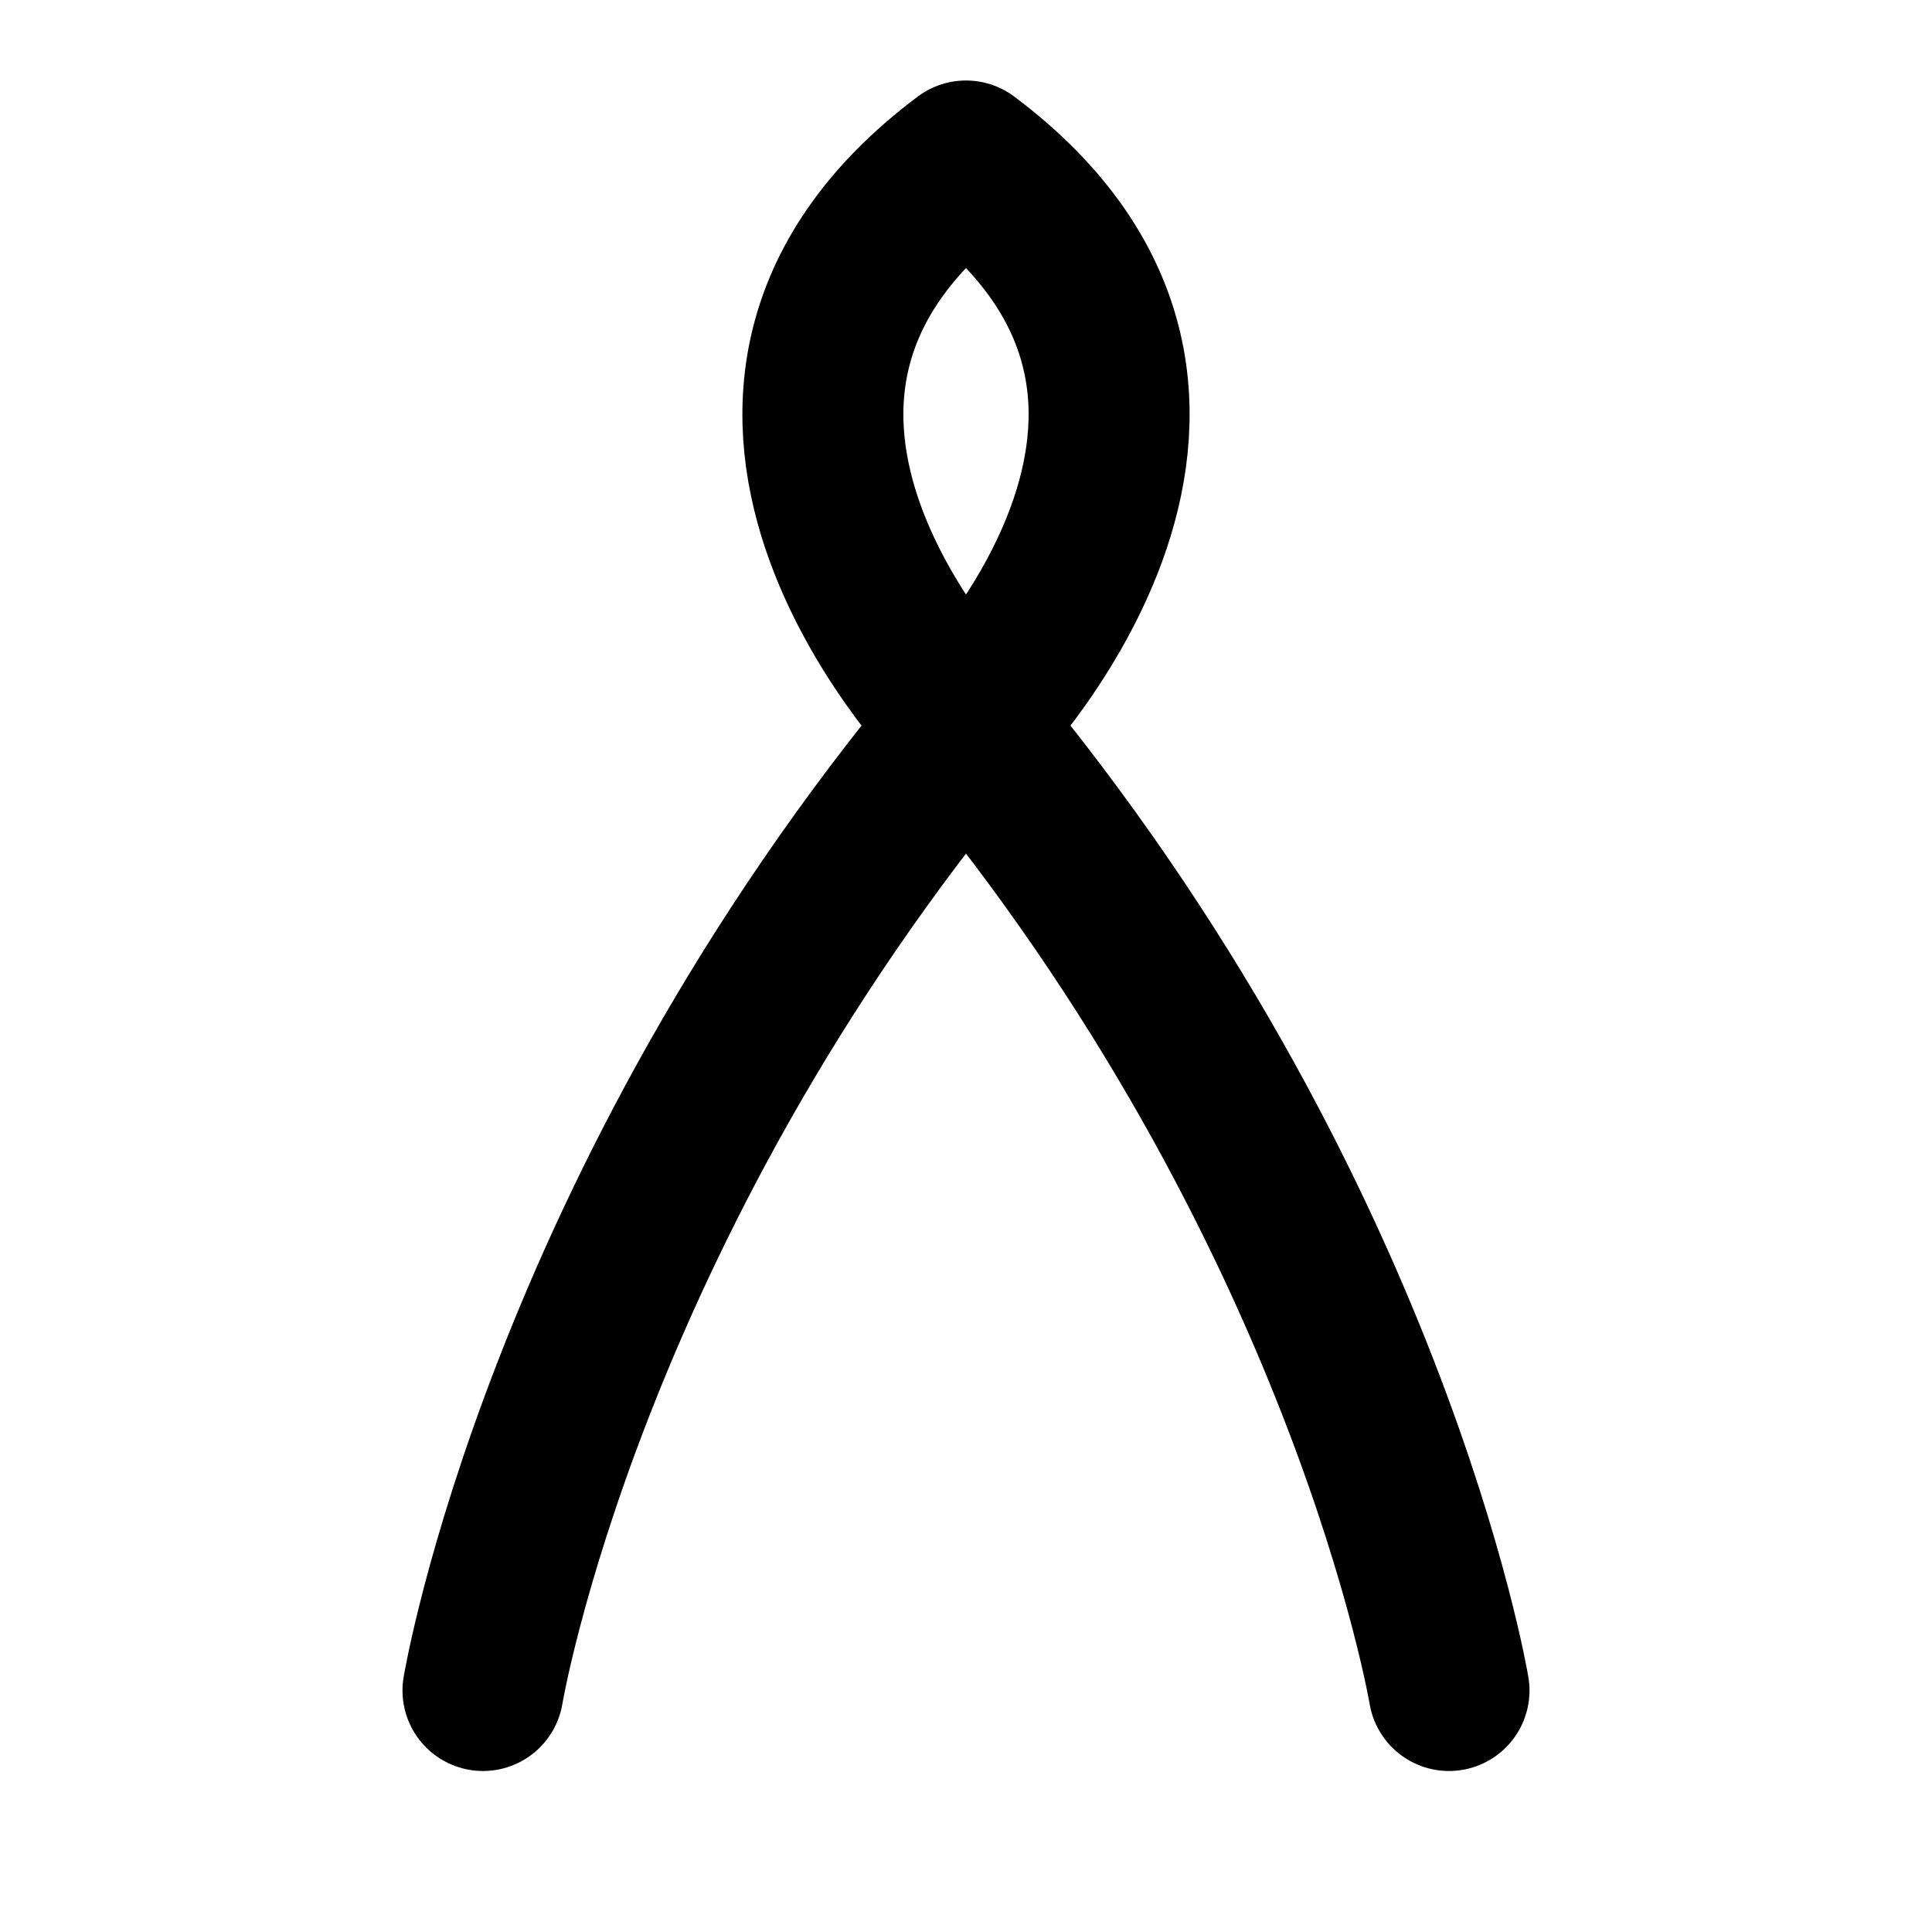
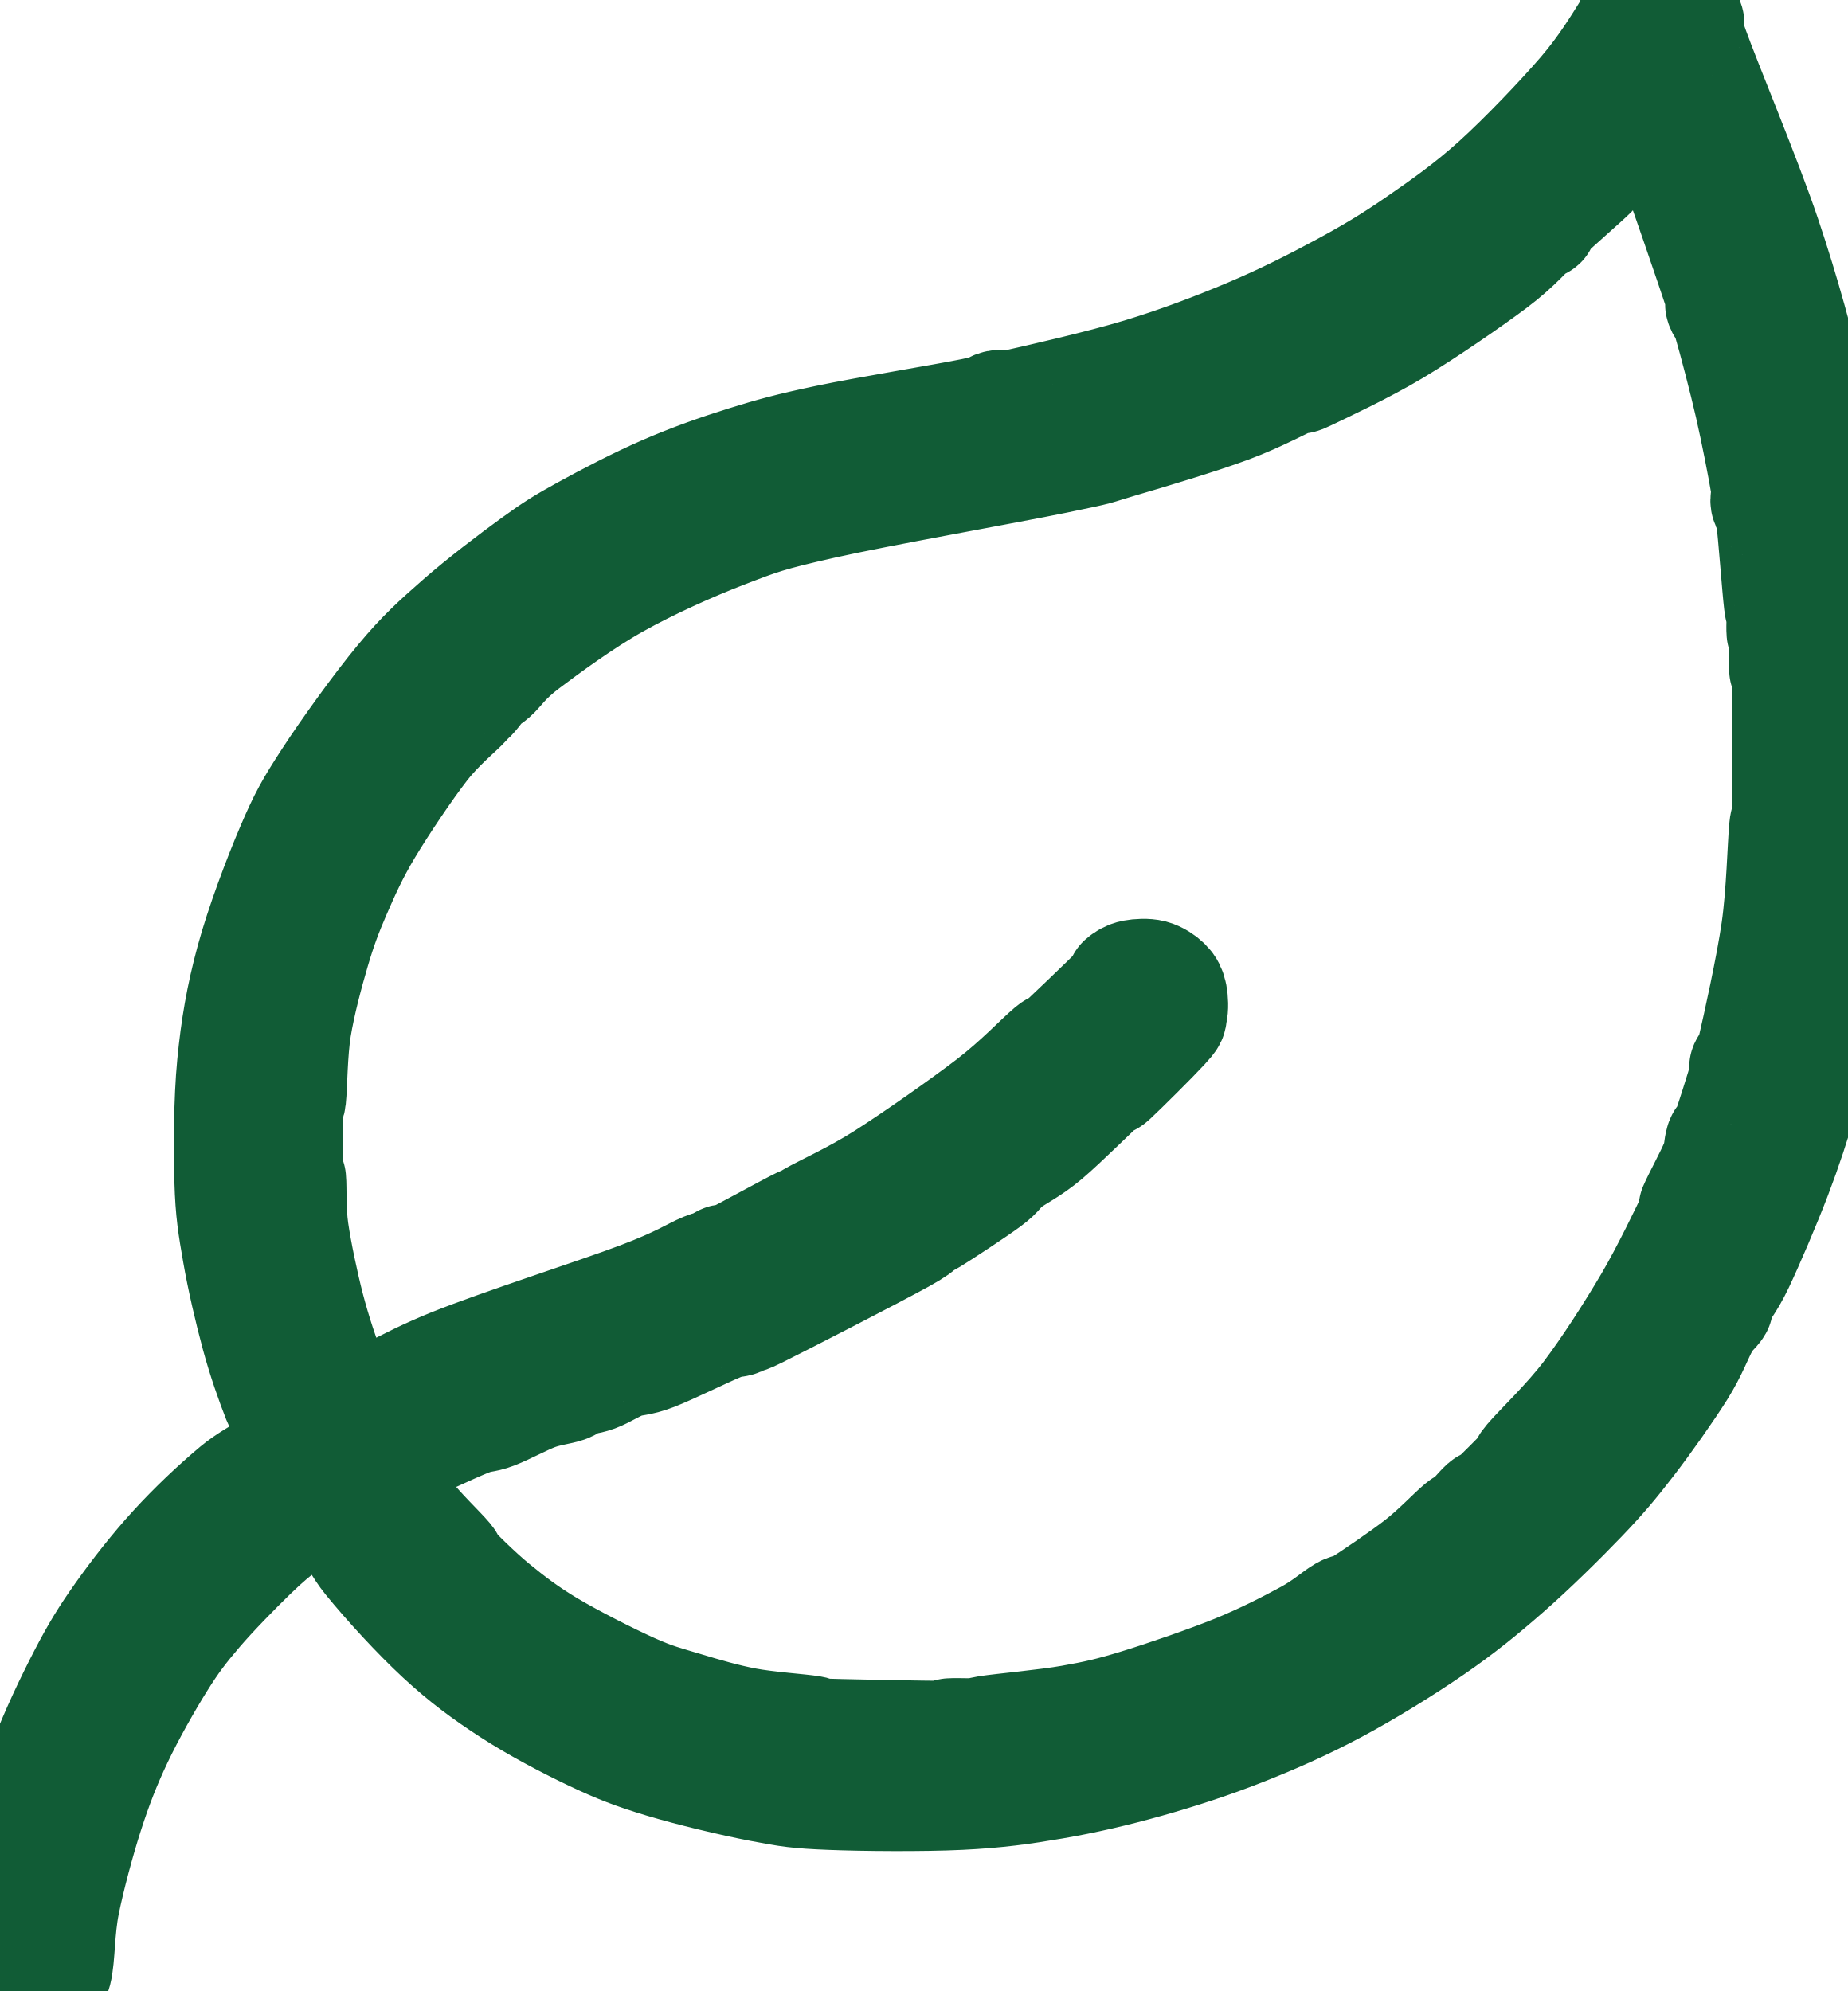
- <svg xmlns="http://www.w3.org/2000/svg" width="24" height="24" viewBox="0 0 24 24" fill="none">
-   <path d="M6 21C6 21 7 15 12 9C17 15 18 21 18 21" stroke="currentColor" stroke-width="2" stroke-linecap="round" stroke-linejoin="round" />
-   <path d="M12 9C12 9 8 5 12 2C16 5 12 9 12 9Z" stroke="currentColor" stroke-width="2" stroke-linecap="round" stroke-linejoin="round" />
+ <svg xmlns="http://www.w3.org/2000/svg" width="694" height="748" viewBox="0 0 694 748" fill="none">
+   <path stroke="#115C36" stroke-width="43" stroke-linecap="round" stroke-linejoin="round" d="M 620.00 0.00 C 619.08 0.67 616.33 2.08 615.00 4.00 C 613.67 5.92 615.33 6.25 612.00 11.50 C 608.67 16.75 603.25 25.92 595.00 35.50 C 586.75 45.08 572.92 59.58 562.50 69.00 C 552.08 78.42 542.17 85.33 532.50 92.00 C 522.83 98.67 515.00 103.33 504.50 109.00 C 494.00 114.67 482.17 120.67 469.50 126.00 C 456.83 131.33 443.33 136.50 428.50 141.00 C 413.67 145.50 389.42 151.00 380.50 153.00 C 371.58 155.00 377.50 152.50 375.00 153.00 C 372.50 153.50 376.17 153.83 365.50 156.00 C 354.83 158.17 325.25 163.00 311.00 166.00 C 296.75 169.00 290.17 170.83 280.00 174.00 C 269.83 177.17 260.00 180.67 250.00 185.00 C 240.00 189.33 228.17 195.50 220.00 200.00 C 211.83 204.50 208.83 206.33 201.00 212.00 C 193.17 217.67 181.33 226.67 173.00 234.00 C 164.67 241.33 159.17 246.17 151.00 256.00 C 142.83 265.83 130.83 282.50 124.00 293.00 C 117.17 303.50 114.83 307.67 110.00 319.00 C 105.17 330.33 98.67 347.50 95.00 361.00 C 91.33 374.50 89.33 386.25 88.00 400.00 C 86.67 413.75 86.67 431.75 87.00 443.50 C 87.33 455.25 88.33 460.83 90.00 470.50 C 91.67 480.17 94.50 492.33 97.00 501.50 C 99.50 510.67 102.33 518.67 105.00 525.50 C 107.67 532.33 115.67 536.75 113.00 542.50 C 110.33 548.25 96.83 553.42 89.00 560.00 C 81.17 566.58 73.17 574.17 66.00 582.00 C 58.83 589.83 51.67 599.00 46.00 607.00 C 40.33 615.00 36.83 620.67 32.00 630.00 C 27.17 639.33 21.33 651.50 17.00 663.00 C 12.67 674.50 8.83 686.42 6.00 699.00 C 3.17 711.58 0.67 731.08 0.00 738.50 C -0.67 745.92 0.67 742.00 2.00 743.50 C 3.33 745.00 5.75 747.00 8.00 747.50 C 10.25 748.00 13.42 747.67 15.50 746.50 C 17.58 745.33 19.17 745.75 20.50 740.50 C 21.83 735.25 21.50 724.92 23.50 715.00 C 25.50 705.08 29.17 691.33 32.50 681.00 C 35.83 670.67 39.00 662.50 43.50 653.00 C 48.00 643.50 54.50 632.00 59.50 624.00 C 64.50 616.00 67.75 611.75 73.50 605.00 C 79.25 598.25 88.25 589.08 94.00 583.50 C 99.75 577.92 103.17 575.17 108.00 571.50 C 112.83 567.83 117.83 559.17 123.00 561.50 C 128.17 563.83 131.83 576.67 139.00 585.50 C 146.17 594.33 157.17 606.33 166.00 614.50 C 174.83 622.67 182.50 628.33 192.00 634.50 C 201.50 640.67 213.50 647.00 223.00 651.50 C 232.50 656.00 238.50 658.33 249.00 661.50 C 259.50 664.67 275.50 668.50 286.00 670.50 C 296.50 672.50 299.58 673.00 312.00 673.50 C 324.42 674.00 346.58 674.17 360.50 673.50 C 374.42 672.83 383.83 671.50 395.50 669.50 C 407.17 667.50 418.67 664.83 430.50 661.50 C 442.33 658.17 454.67 654.17 466.50 649.50 C 478.33 644.83 489.67 639.83 501.50 633.50 C 513.33 627.17 526.83 618.83 537.50 611.50 C 548.17 604.17 556.17 597.67 565.50 589.50 C 574.83 581.33 585.83 570.50 593.50 562.50 C 601.17 554.50 605.33 549.50 611.50 541.50 C 617.67 533.50 625.83 521.92 630.50 514.50 C 635.17 507.08 637.17 501.00 639.50 497.00 C 641.83 493.00 643.67 492.00 644.50 490.50 C 645.33 489.00 643.17 490.67 644.50 488.00 C 645.83 485.33 648.83 482.25 652.50 474.50 C 656.17 466.75 662.50 452.00 666.50 441.50 C 670.50 431.00 673.50 421.83 676.50 411.50 C 679.50 401.17 682.00 392.00 684.50 379.50 C 687.00 367.00 690.00 348.17 691.50 336.50 C 693.00 324.83 693.17 323.42 693.50 309.50 C 693.83 295.58 694.33 271.58 693.50 253.00 C 692.67 234.42 690.83 215.33 688.50 198.00 C 686.17 180.67 683.83 167.17 679.50 149.00 C 675.17 130.83 669.83 110.75 662.50 89.00 C 655.17 67.25 640.33 32.00 635.50 18.50 C 630.67 5.00 634.67 10.92 633.50 8.00 C 632.33 5.08 630.67 2.33 628.50 1.00 C 626.33 -0.33 621.92 0.17 620.50 0.00 C 619.08 -0.17 620.92 -0.67 620.00 0.00 Z M 618.50 38.00 C 618.92 38.08 619.92 36.75 621.00 39.00 C 622.08 41.25 623.83 48.67 625.00 51.50 C 626.17 54.33 624.33 46.08 628.00 56.00 C 631.67 65.92 643.83 101.25 647.00 111.00 C 650.17 120.75 646.50 112.83 647.00 114.50 C 647.50 116.17 648.17 114.75 650.00 121.00 C 651.83 127.25 655.67 141.83 658.00 152.00 C 660.33 162.17 663.00 175.92 664.00 182.00 C 665.00 188.08 663.67 186.50 664.00 188.50 C 664.33 190.50 665.17 187.67 666.00 194.00 C 666.83 200.33 668.33 221.00 669.00 226.50 C 669.67 232.00 669.83 225.17 670.00 227.00 C 670.17 228.83 669.83 235.67 670.00 237.50 C 670.17 239.33 670.83 235.67 671.00 238.00 C 671.17 240.33 670.83 249.17 671.00 251.50 C 671.17 253.83 671.83 242.17 672.00 252.00 C 672.17 261.83 672.17 300.67 672.00 310.50 C 671.83 320.33 671.67 304.50 671.00 311.00 C 670.33 317.50 670.00 335.58 668.00 349.50 C 666.00 363.42 661.00 385.92 659.00 394.50 C 657.00 403.08 656.50 399.33 656.00 401.00 C 655.50 402.67 657.17 400.25 656.00 404.50 C 654.83 408.75 650.50 422.42 649.00 426.50 C 647.50 430.58 647.67 427.17 647.00 429.00 C 646.33 430.83 646.67 433.33 645.00 437.50 C 643.33 441.67 638.33 450.83 637.00 454.00 C 635.67 457.17 639.83 450.58 637.00 456.50 C 634.17 462.42 626.67 478.17 620.00 489.50 C 613.33 500.83 604.50 514.58 597.00 524.50 C 589.50 534.42 578.67 544.67 575.00 549.00 C 571.33 553.33 577.58 547.67 575.00 550.50 C 572.42 553.33 562.33 563.42 559.50 566.00 C 556.67 568.58 559.50 564.67 558.00 566.00 C 556.50 567.33 552.00 572.67 550.50 574.00 C 549.00 575.33 551.83 571.67 549.00 574.00 C 546.17 576.33 539.92 583.00 533.50 588.00 C 527.08 593.00 515.25 601.00 510.50 604.00 C 505.75 607.00 508.17 604.17 505.00 606.00 C 501.83 607.83 498.25 611.33 491.50 615.00 C 484.75 618.67 475.17 623.67 464.50 628.00 C 453.83 632.33 437.83 637.83 427.50 641.00 C 417.17 644.17 411.92 645.33 402.50 647.00 C 393.08 648.67 376.33 650.17 371.00 651.00 C 365.67 651.83 372.83 651.83 370.50 652.00 C 368.17 652.17 359.33 651.83 357.00 652.00 C 354.67 652.17 365.17 653.00 356.50 653.00 C 347.83 653.00 313.67 652.33 305.00 652.00 C 296.33 651.67 308.67 651.67 304.50 651.00 C 300.33 650.33 287.92 649.50 280.00 648.00 C 272.08 646.50 264.17 644.17 257.00 642.00 C 249.83 639.83 245.50 638.83 237.00 635.00 C 228.50 631.17 214.67 624.17 206.00 619.00 C 197.33 613.83 191.42 609.25 185.00 604.00 C 178.58 598.75 170.42 590.50 167.50 587.50 C 164.58 584.50 170.00 589.00 167.50 586.00 C 165.00 583.00 156.83 575.25 152.50 569.50 C 148.17 563.75 143.25 554.83 141.50 551.50 C 139.75 548.17 140.67 550.33 142.00 549.50 C 143.33 548.67 148.00 547.33 149.50 546.50 C 151.00 545.67 146.75 546.67 151.00 544.50 C 155.25 542.33 169.25 535.83 175.00 533.50 C 180.75 531.17 181.17 532.17 185.50 530.50 C 189.83 528.83 196.50 525.17 201.00 523.50 C 205.50 521.83 210.17 521.33 212.50 520.50 C 214.83 519.67 213.17 519.17 215.00 518.50 C 216.83 517.83 220.33 517.67 223.50 516.50 C 226.67 515.33 230.33 512.83 234.00 511.50 C 237.67 510.17 239.50 510.83 245.50 508.50 C 251.50 506.17 264.67 499.67 270.00 497.50 C 275.33 495.33 275.50 496.33 277.50 495.50 C 279.50 494.67 280.83 493.00 282.00 492.50 C 283.17 492.00 275.08 497.17 284.50 492.50 C 293.92 487.83 328.25 470.17 338.50 464.50 C 348.75 458.83 344.17 459.67 346.00 458.50 C 347.83 457.33 345.42 460.00 349.50 457.50 C 353.58 455.00 365.75 447.00 370.50 443.50 C 375.25 440.00 374.33 439.33 378.00 436.50 C 381.67 433.67 386.17 431.83 392.50 426.50 C 398.83 421.17 411.83 408.17 416.00 404.50 C 420.17 400.83 414.08 407.67 417.50 404.50 C 420.92 401.33 432.83 389.50 436.50 385.50 C 440.17 381.50 439.00 382.42 439.50 380.50 C 440.00 378.58 439.83 375.75 439.50 374.00 C 439.17 372.25 438.67 371.17 437.50 370.00 C 436.33 368.83 434.42 367.50 432.50 367.00 C 430.58 366.50 427.75 366.67 426.00 367.00 C 424.25 367.33 422.83 368.25 422.00 369.00 C 421.17 369.75 425.25 367.17 421.00 371.50 C 416.75 375.83 400.83 391.08 396.50 395.00 C 392.17 398.92 399.00 391.67 395.00 395.00 C 391.00 398.33 382.92 407.00 372.50 415.00 C 362.08 423.00 343.75 435.83 332.50 443.00 C 321.25 450.17 309.83 455.17 305.00 458.00 C 300.17 460.83 304.17 459.67 303.50 460.00 C 302.83 460.33 305.83 457.67 301.00 460.00 C 296.17 462.33 279.33 471.67 274.50 474.00 C 269.67 476.33 273.17 473.50 272.00 474.00 C 270.83 474.50 268.67 476.50 267.50 477.00 C 266.33 477.50 269.50 475.17 265.00 477.00 C 260.50 478.83 256.33 482.00 240.50 488.00 C 224.67 494.00 188.17 505.67 170.00 513.00 C 151.83 520.33 138.25 529.08 131.50 532.00 C 124.75 534.92 129.83 531.17 129.50 530.50 C 129.17 529.83 130.50 530.33 129.50 528.00 C 128.50 525.67 125.83 522.58 123.50 516.50 C 121.17 510.42 117.83 500.50 115.50 491.50 C 113.17 482.50 110.67 470.58 109.50 462.50 C 108.33 454.42 108.83 446.33 108.50 443.00 C 108.17 439.67 107.67 447.50 107.50 442.50 C 107.33 437.50 107.33 418.00 107.50 413.00 C 107.67 408.00 108.00 417.00 108.50 412.50 C 109.00 408.00 109.00 395.25 110.50 386.00 C 112.00 376.75 115.00 365.50 117.50 357.00 C 120.00 348.50 122.17 342.67 125.50 335.00 C 128.83 327.33 132.00 320.17 137.50 311.00 C 143.00 301.83 152.33 287.92 158.50 280.00 C 164.67 272.08 171.83 266.50 174.50 263.50 C 177.17 260.50 174.17 262.33 174.50 262.00 C 174.83 261.67 175.08 262.92 176.50 261.50 C 177.92 260.08 181.67 254.83 183.00 253.50 C 184.33 252.17 182.17 255.50 184.50 253.50 C 186.83 251.50 189.25 247.33 197.00 241.50 C 204.75 235.67 218.50 225.50 231.00 218.50 C 243.50 211.50 259.00 204.50 272.00 199.50 C 285.00 194.50 288.25 193.17 309.00 188.50 C 329.75 183.83 377.92 175.33 396.50 171.50 C 415.08 167.67 409.67 168.67 420.50 165.50 C 431.33 162.33 450.25 156.67 461.50 152.50 C 472.75 148.33 483.17 142.50 488.00 140.50 C 492.83 138.50 484.58 143.33 490.50 140.50 C 496.42 137.67 511.83 130.50 523.50 123.50 C 535.17 116.50 551.58 105.17 560.50 98.50 C 569.42 91.83 574.00 86.00 577.00 83.50 C 580.00 81.00 577.92 84.08 578.50 83.50 C 579.08 82.92 577.33 83.17 580.50 80.00 C 583.67 76.83 594.67 67.33 597.50 64.50 C 600.33 61.67 596.17 64.50 597.50 63.00 C 598.83 61.50 604.17 57.00 605.50 55.50 C 606.83 54.00 604.67 55.00 605.50 54.00 C 606.33 53.00 608.33 52.08 610.50 49.50 C 612.67 46.92 617.17 40.42 618.50 38.50 C 619.83 36.58 618.08 37.92 618.50 38.00 Z" fill="#115C36" fill-rule="evenodd" />
</svg>
